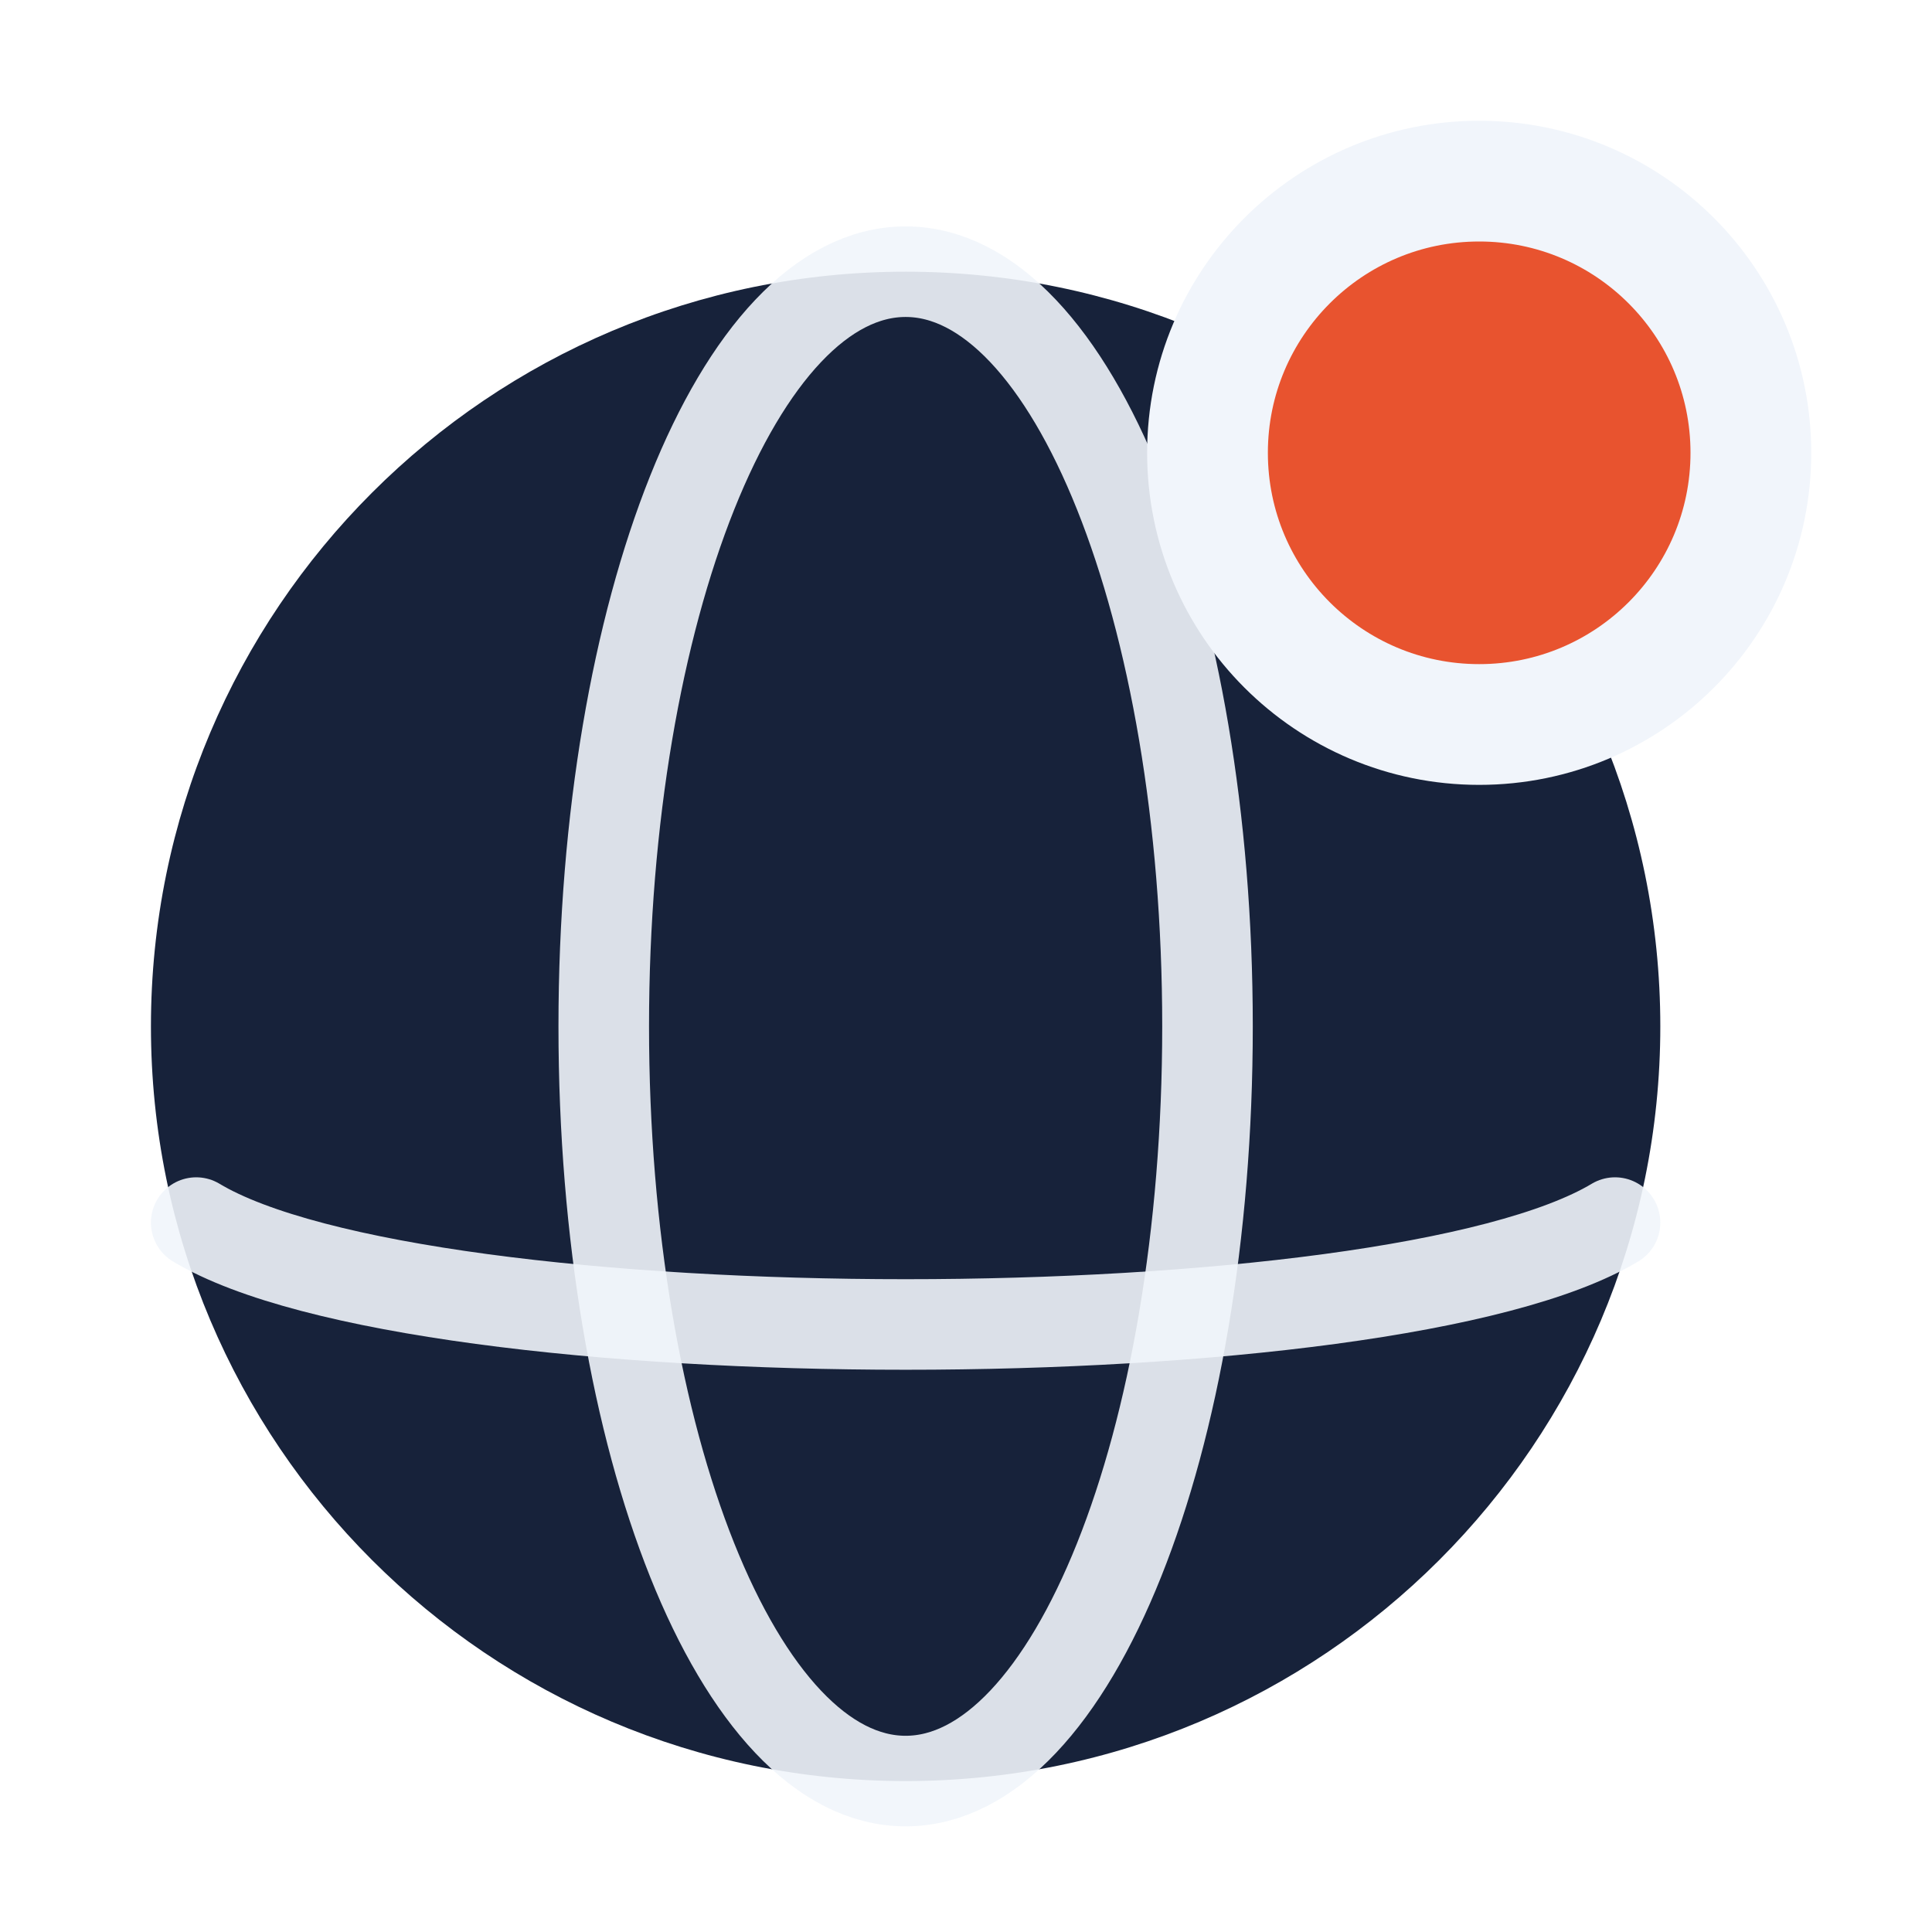
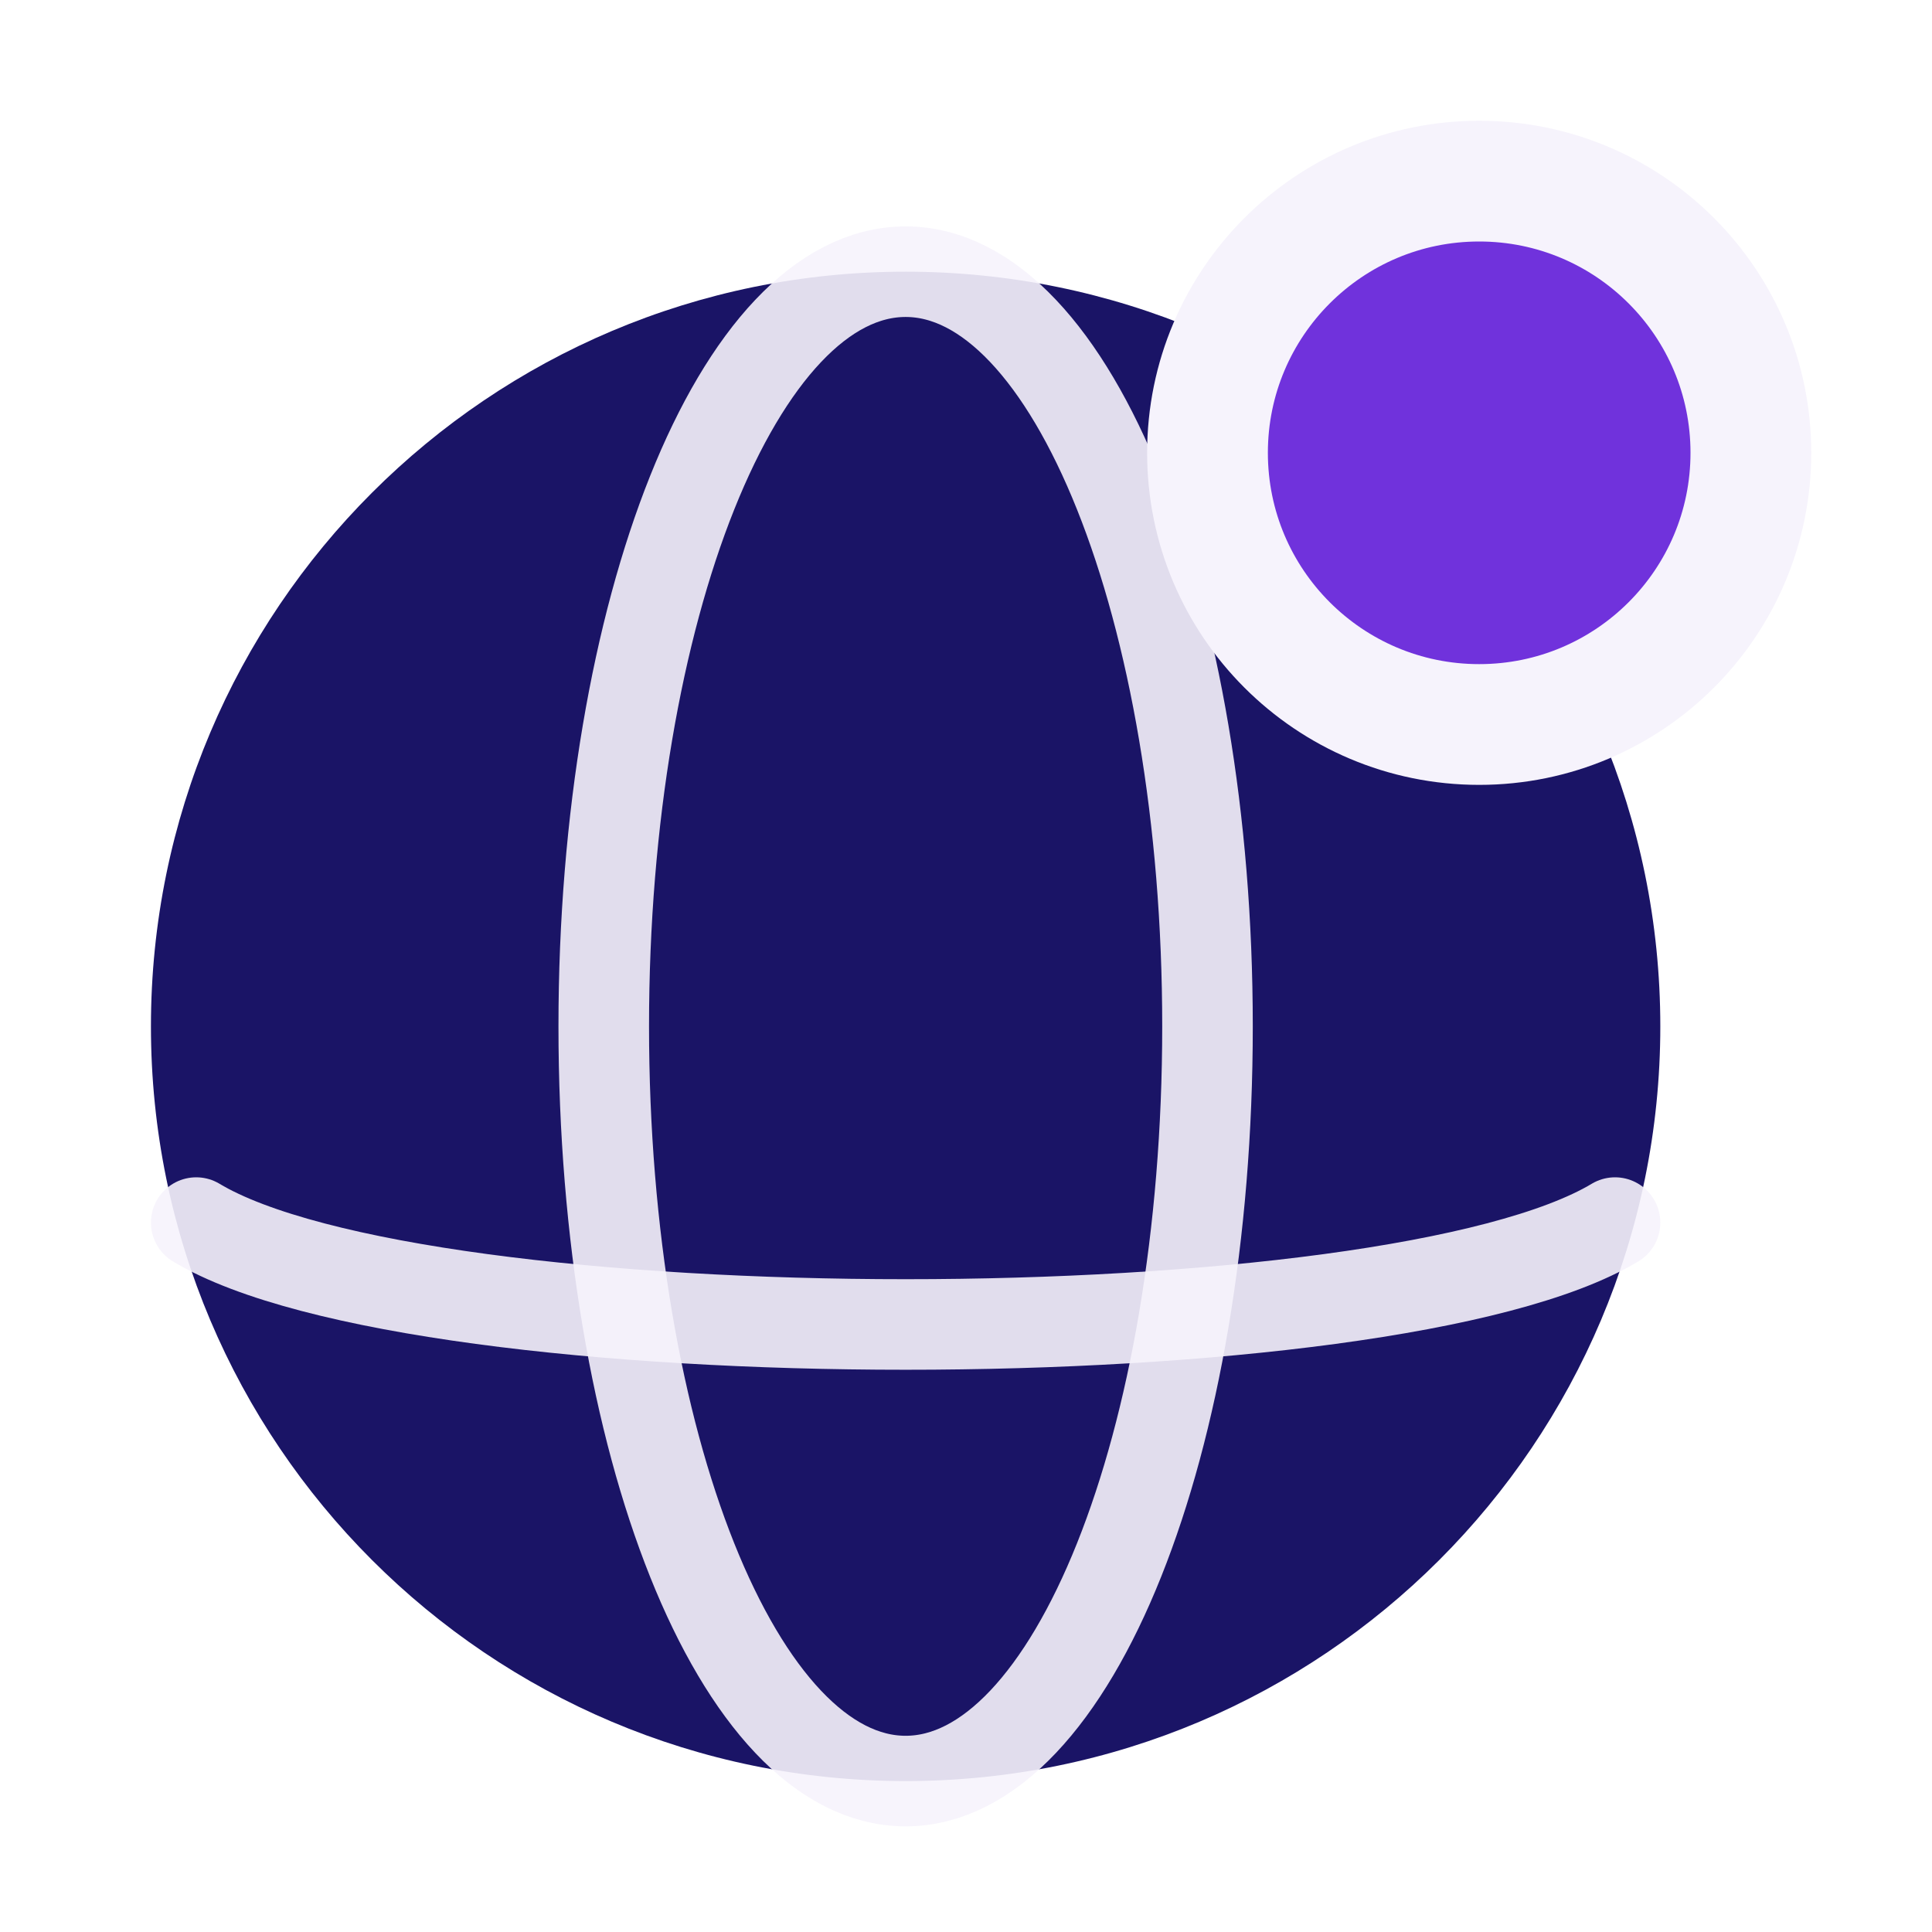
<svg xmlns="http://www.w3.org/2000/svg" viewBox="0 0 64 64" role="img" aria-label="Mondino">
-   <circle cx="30" cy="34" r="25" fill="#17223a" />
-   <ellipse cx="30" cy="34" rx="10" ry="25" fill="none" stroke="#f1f5fb" stroke-opacity="0.9" stroke-width="3" />
-   <path d="M6.5 40.5C14 45 46 45 53.5 40.5" fill="none" stroke="#f1f5fb" stroke-opacity="0.9" stroke-width="3" stroke-linecap="round" />
-   <circle cx="49" cy="15" r="9" fill="#e8532f" stroke="#f1f5fb" stroke-width="4" />
+   <circle cx="30" cy="34" r="25" fill="#1a1466" />
+   <ellipse cx="30" cy="34" rx="10" ry="25" fill="none" stroke="#f6f3fc" stroke-opacity="0.9" stroke-width="3" />
+   <path d="M6.5 40.5C14 45 46 45 53.5 40.5" fill="none" stroke="#f6f3fc" stroke-opacity="0.9" stroke-width="3" stroke-linecap="round" />
+   <circle cx="49" cy="15" r="9" fill="#7032dc" stroke="#f6f3fc" stroke-width="4" />
</svg>
